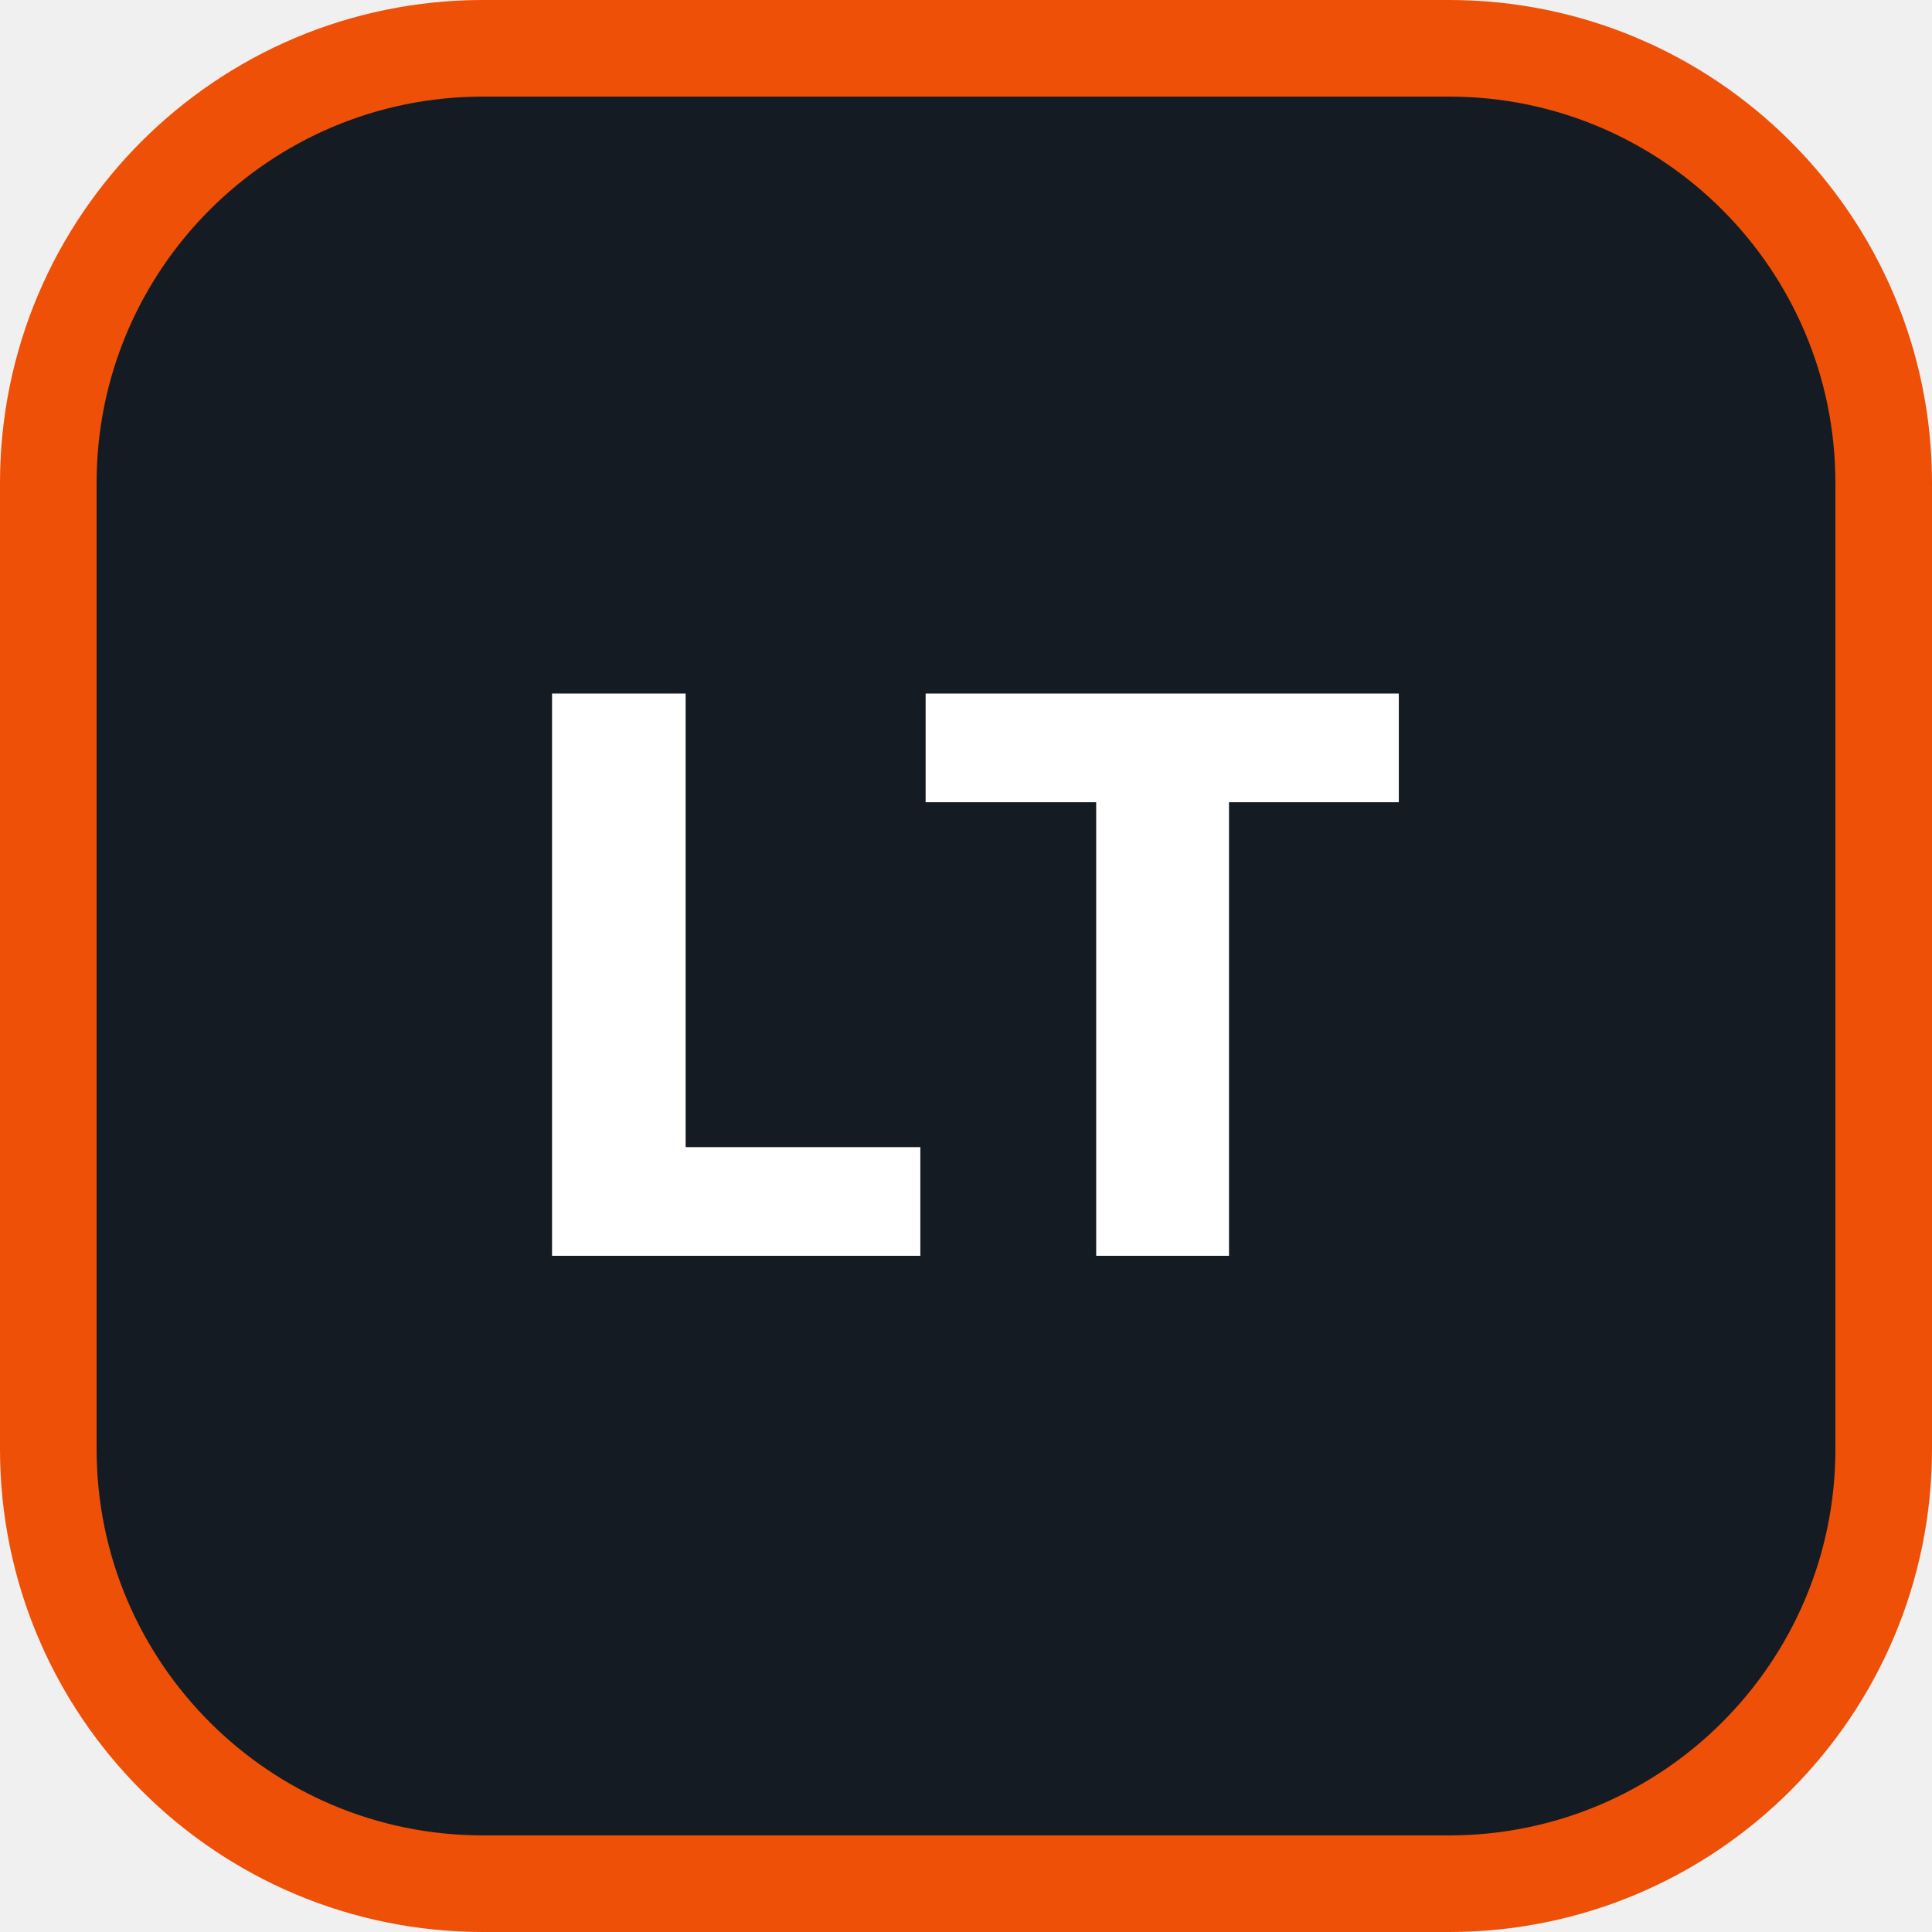
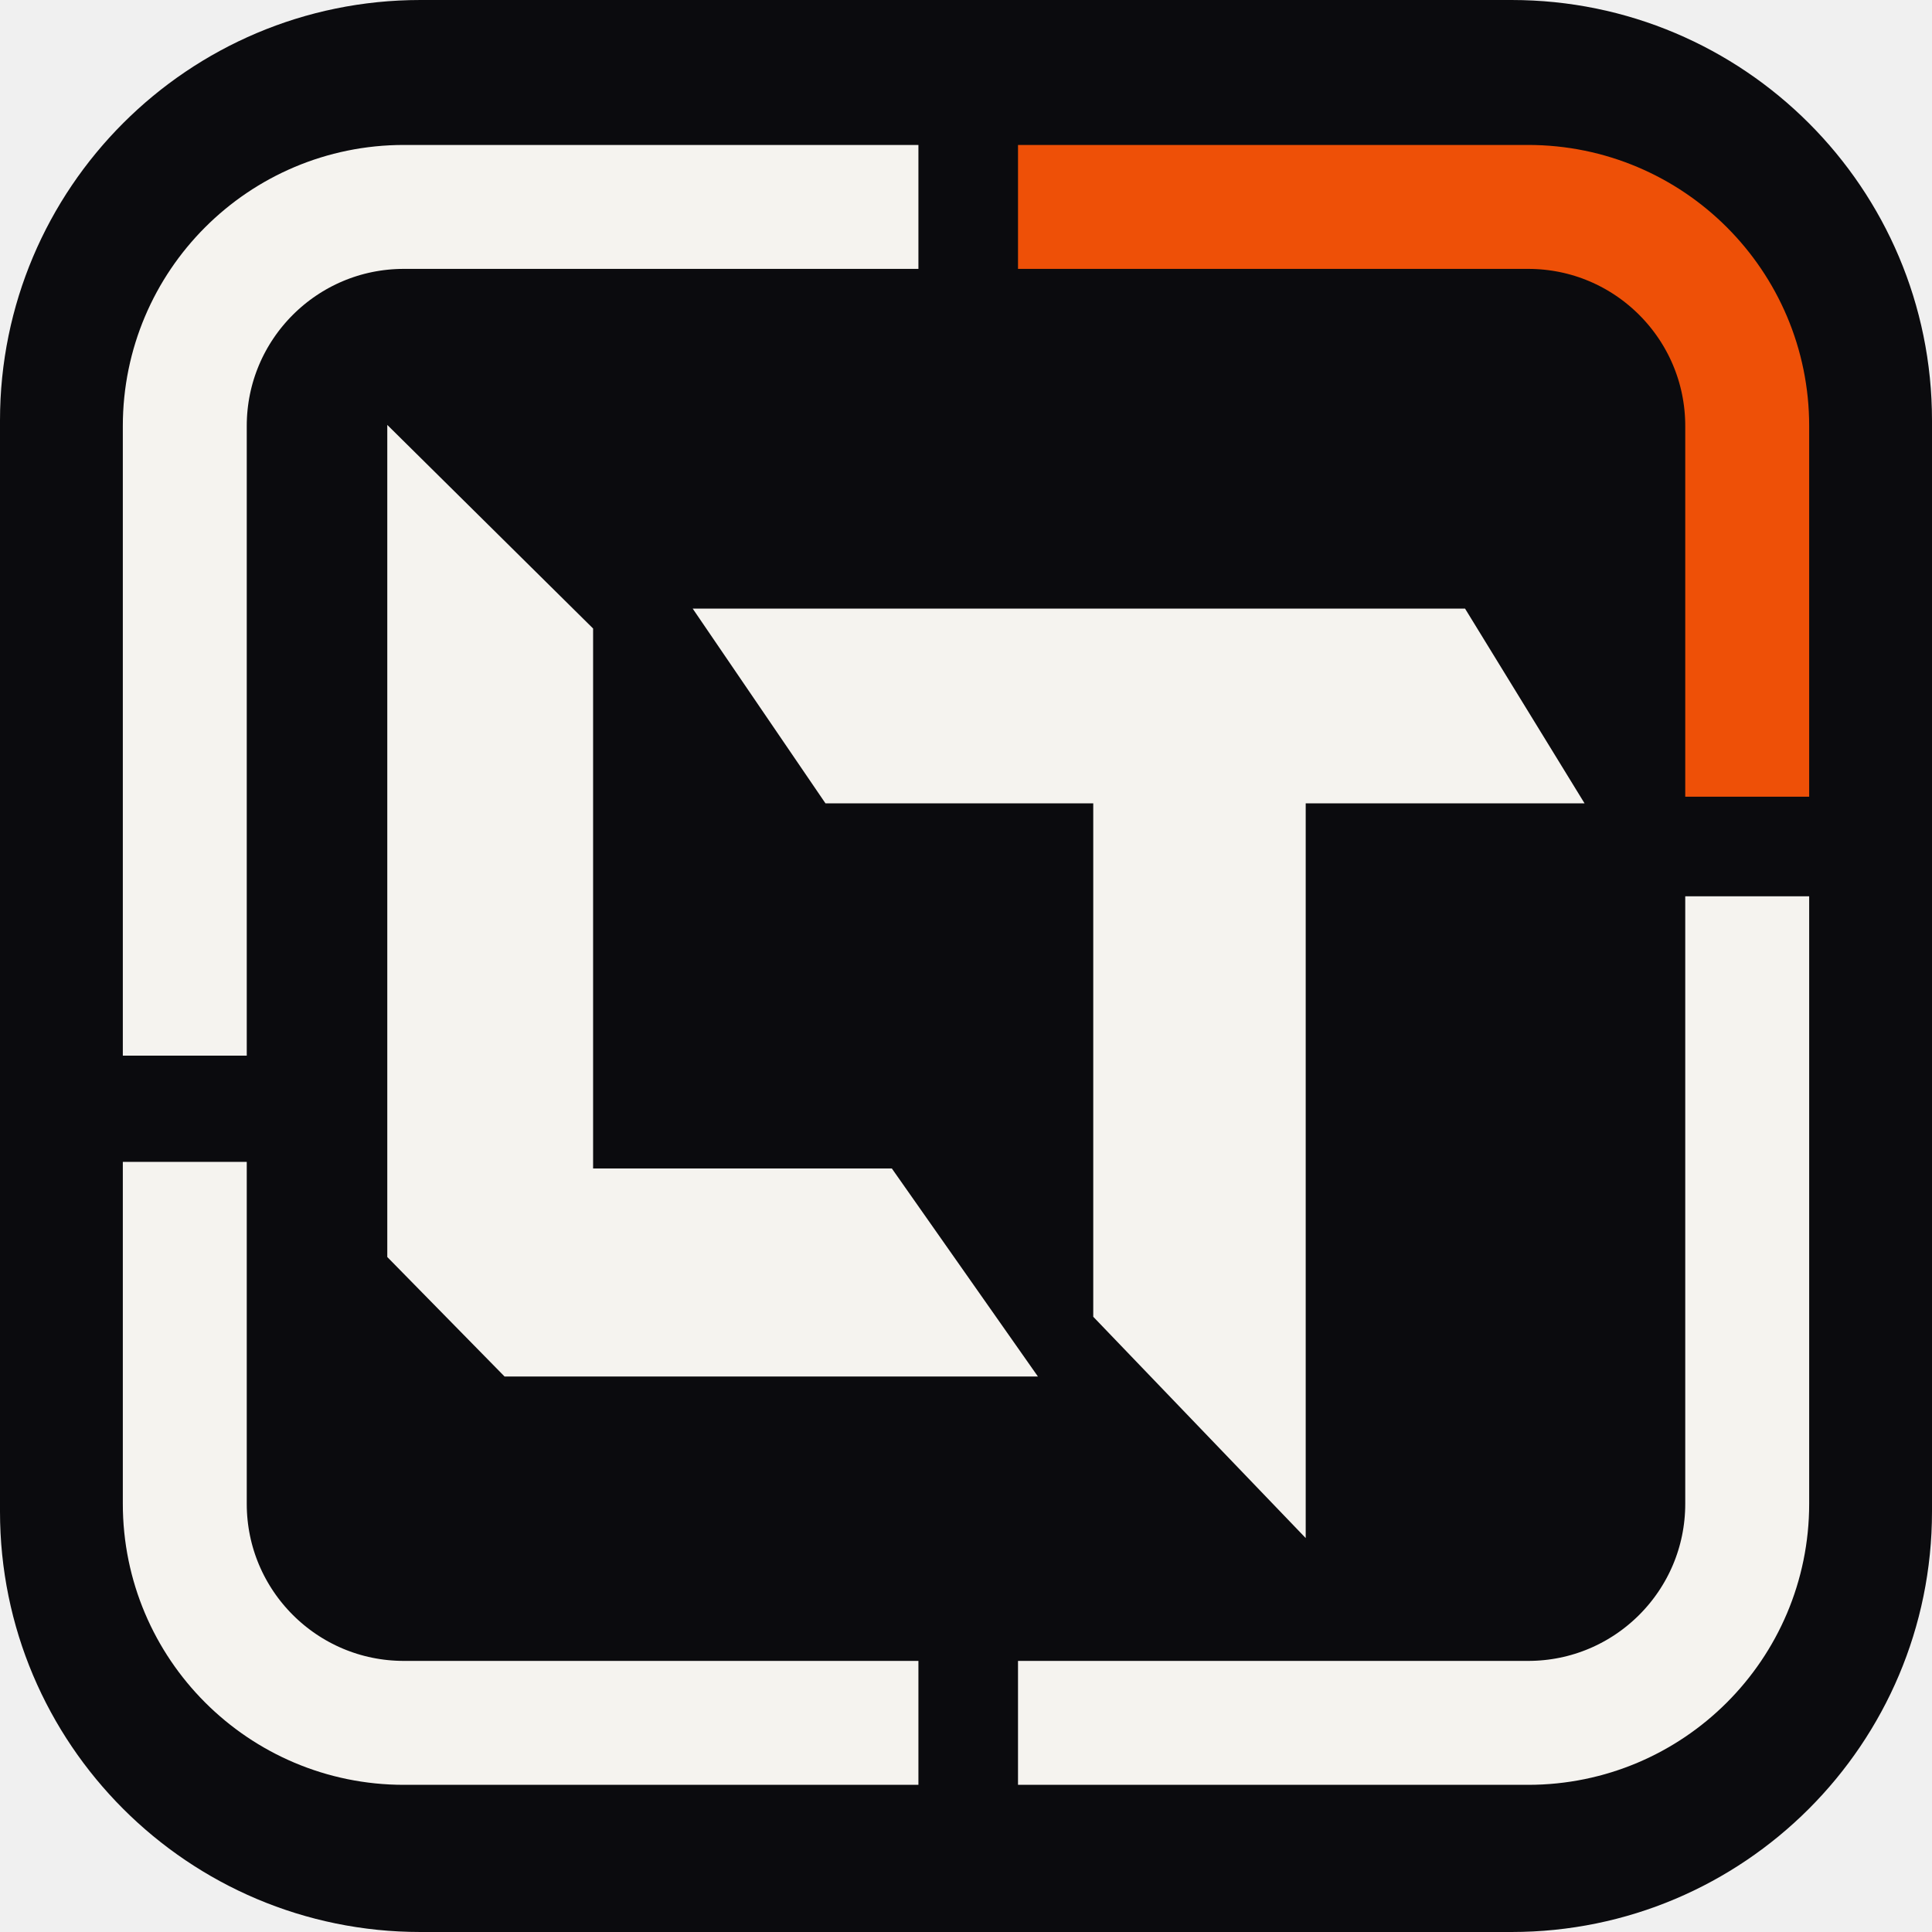
- <svg xmlns="http://www.w3.org/2000/svg" viewBox="0 0 40 40">
-   <rect x="1" y="1" width="38" height="38" rx="9" fill="#151b22" stroke="#ee5007" stroke-width="2" />
-   <text x="20" y="26" text-anchor="middle" font-family="Outfit,Inter,Segoe UI,Arial,sans-serif" font-weight="800" font-size="16" letter-spacing=".5" fill="#fff">LT</text>
+ <svg xmlns="http://www.w3.org/2000/svg" viewBox="190 178 873 873">
+   <rect x="190" y="178" width="873" height="873" rx="190" fill="#0b0b0e" />
+   <g fill="none" stroke-width="56">
+     <path stroke="#f5f3ef" d="M273.5 655V370.5a99 99 0 0 1 99-99H605M979.5 583v274.5a99 99 0 0 1-99 99H650M605 956.5H372.5a99 99 0 0 1-99-99V703" />
+     <path stroke="#ee5007" d="M650 271.5h230.5a99 99 0 0 1 99 99V538" />
+   </g>
+   <path fill="#f5f3ef" d="M365 370l93 92v244h135l66 94H418l-53-54zM503 453h349l54 88H780v332l-96-100V541H563z" />
</svg>
